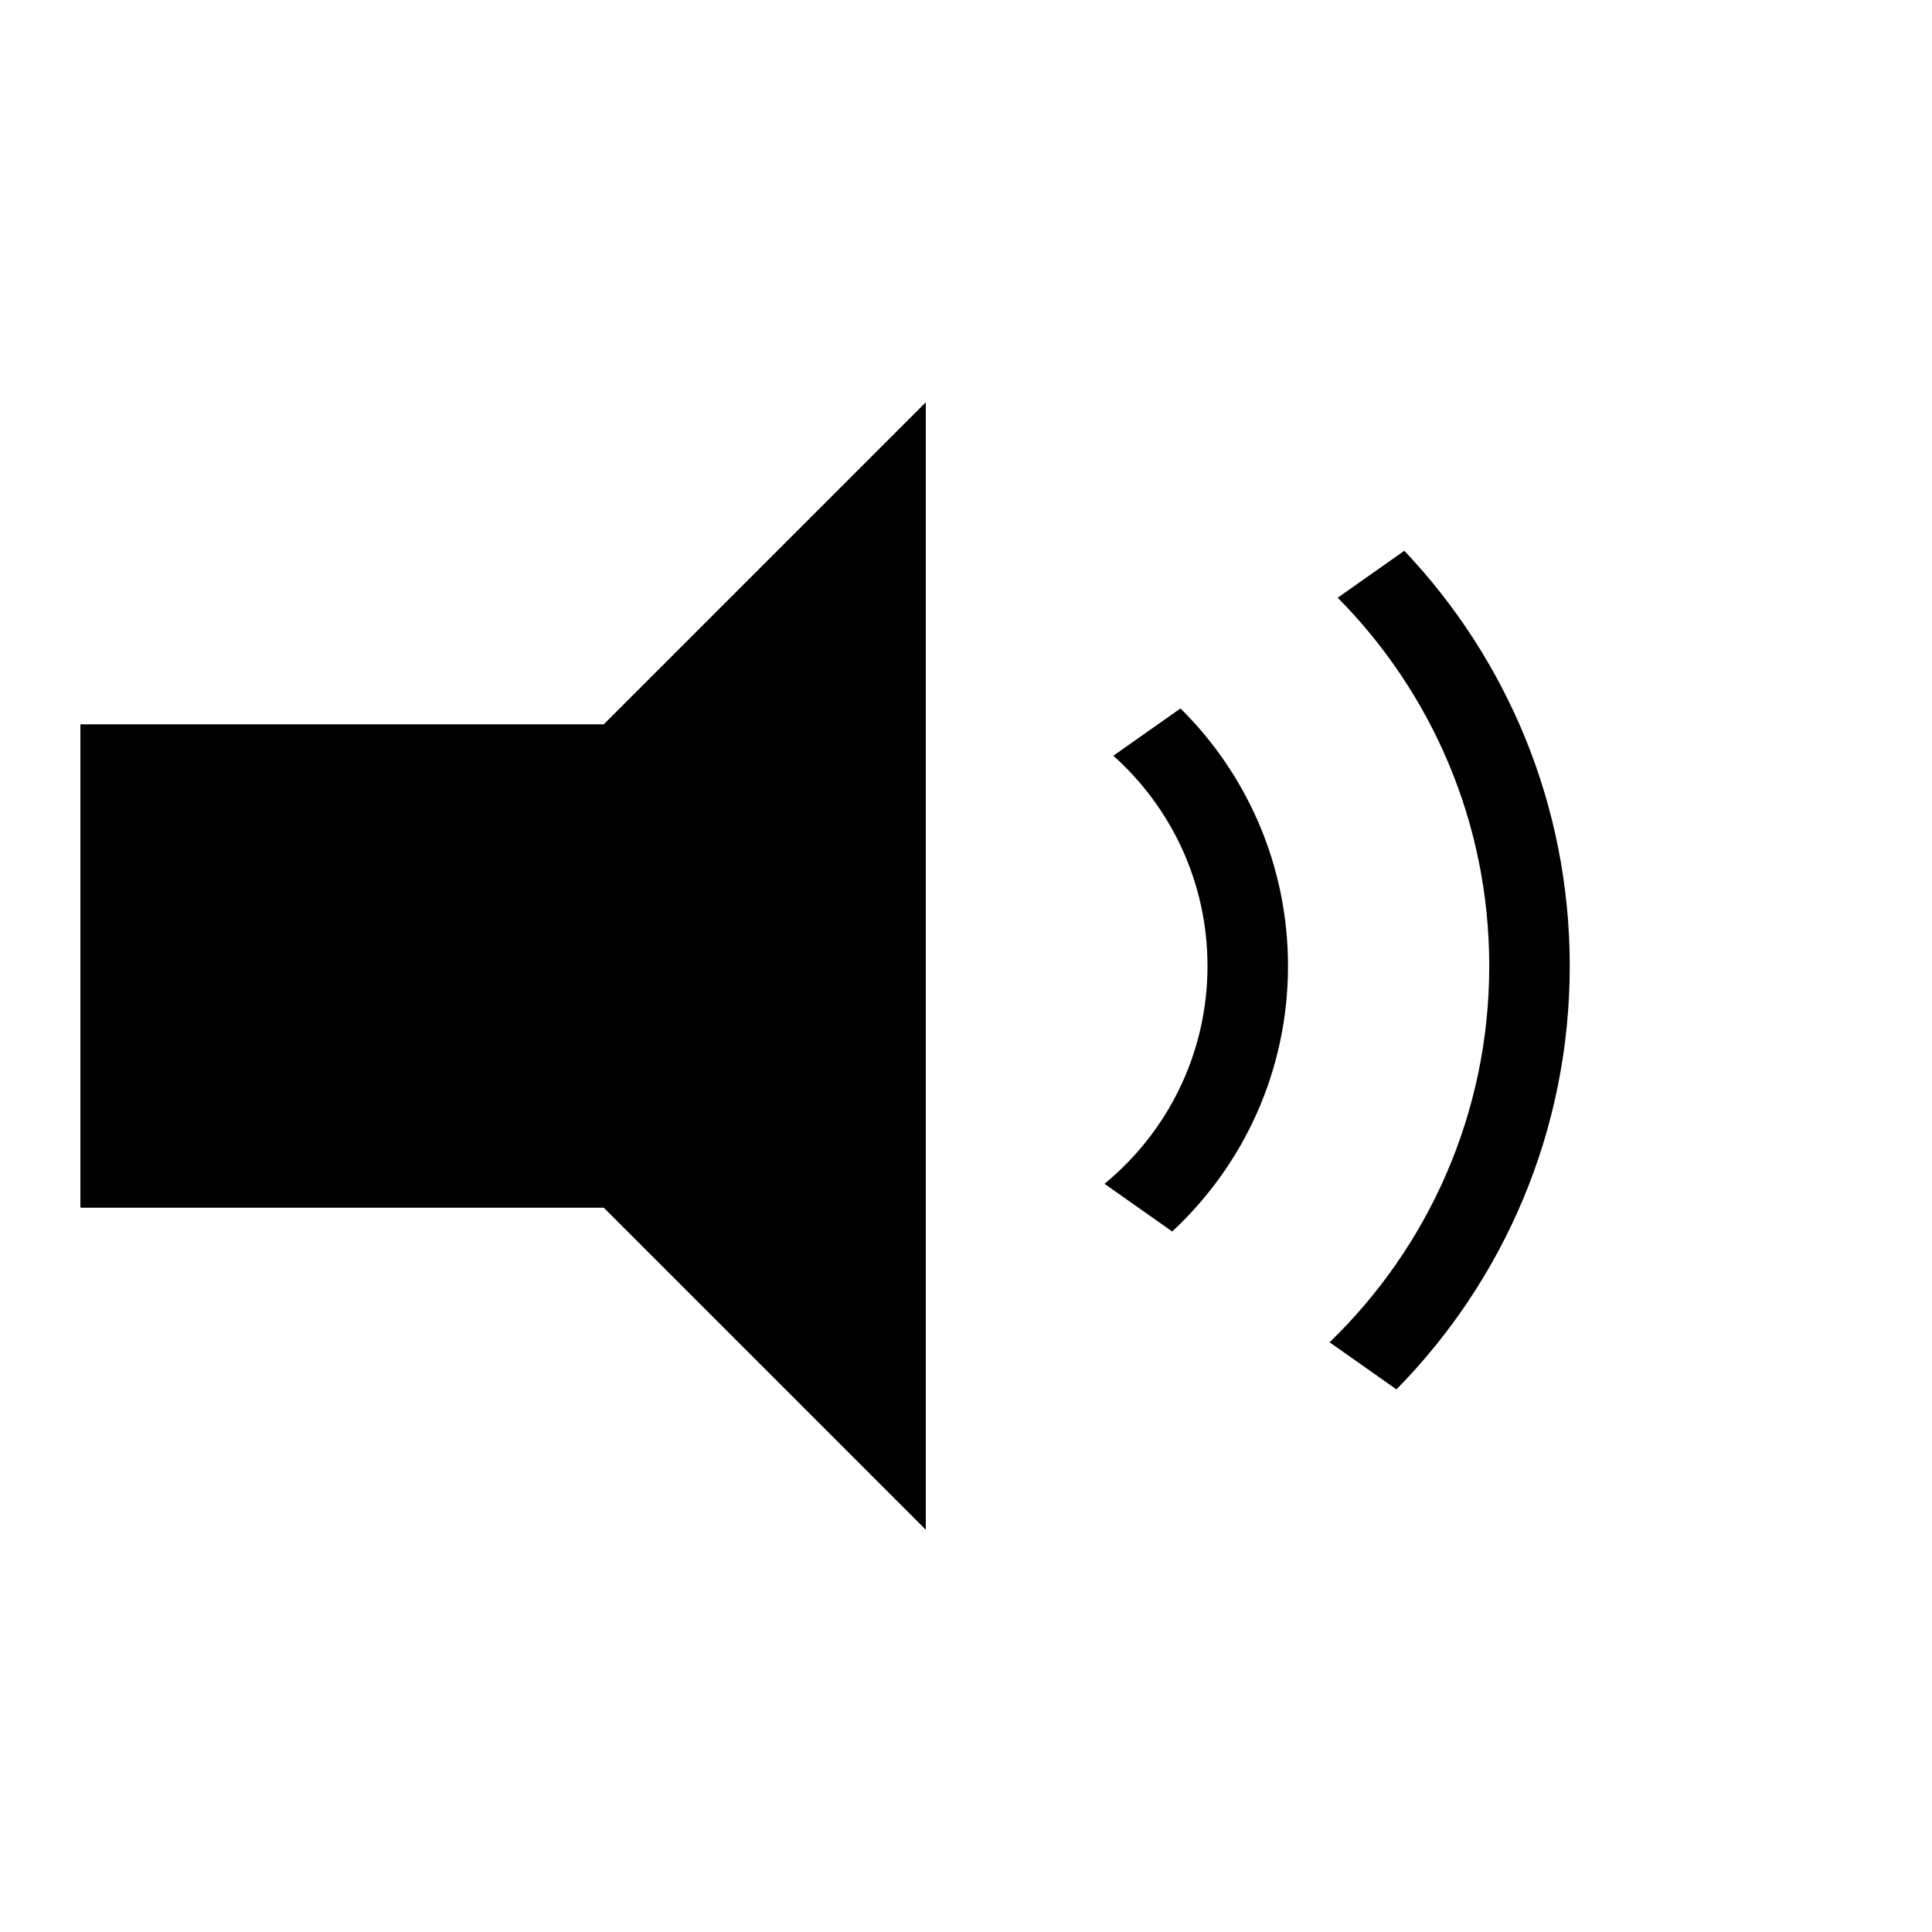
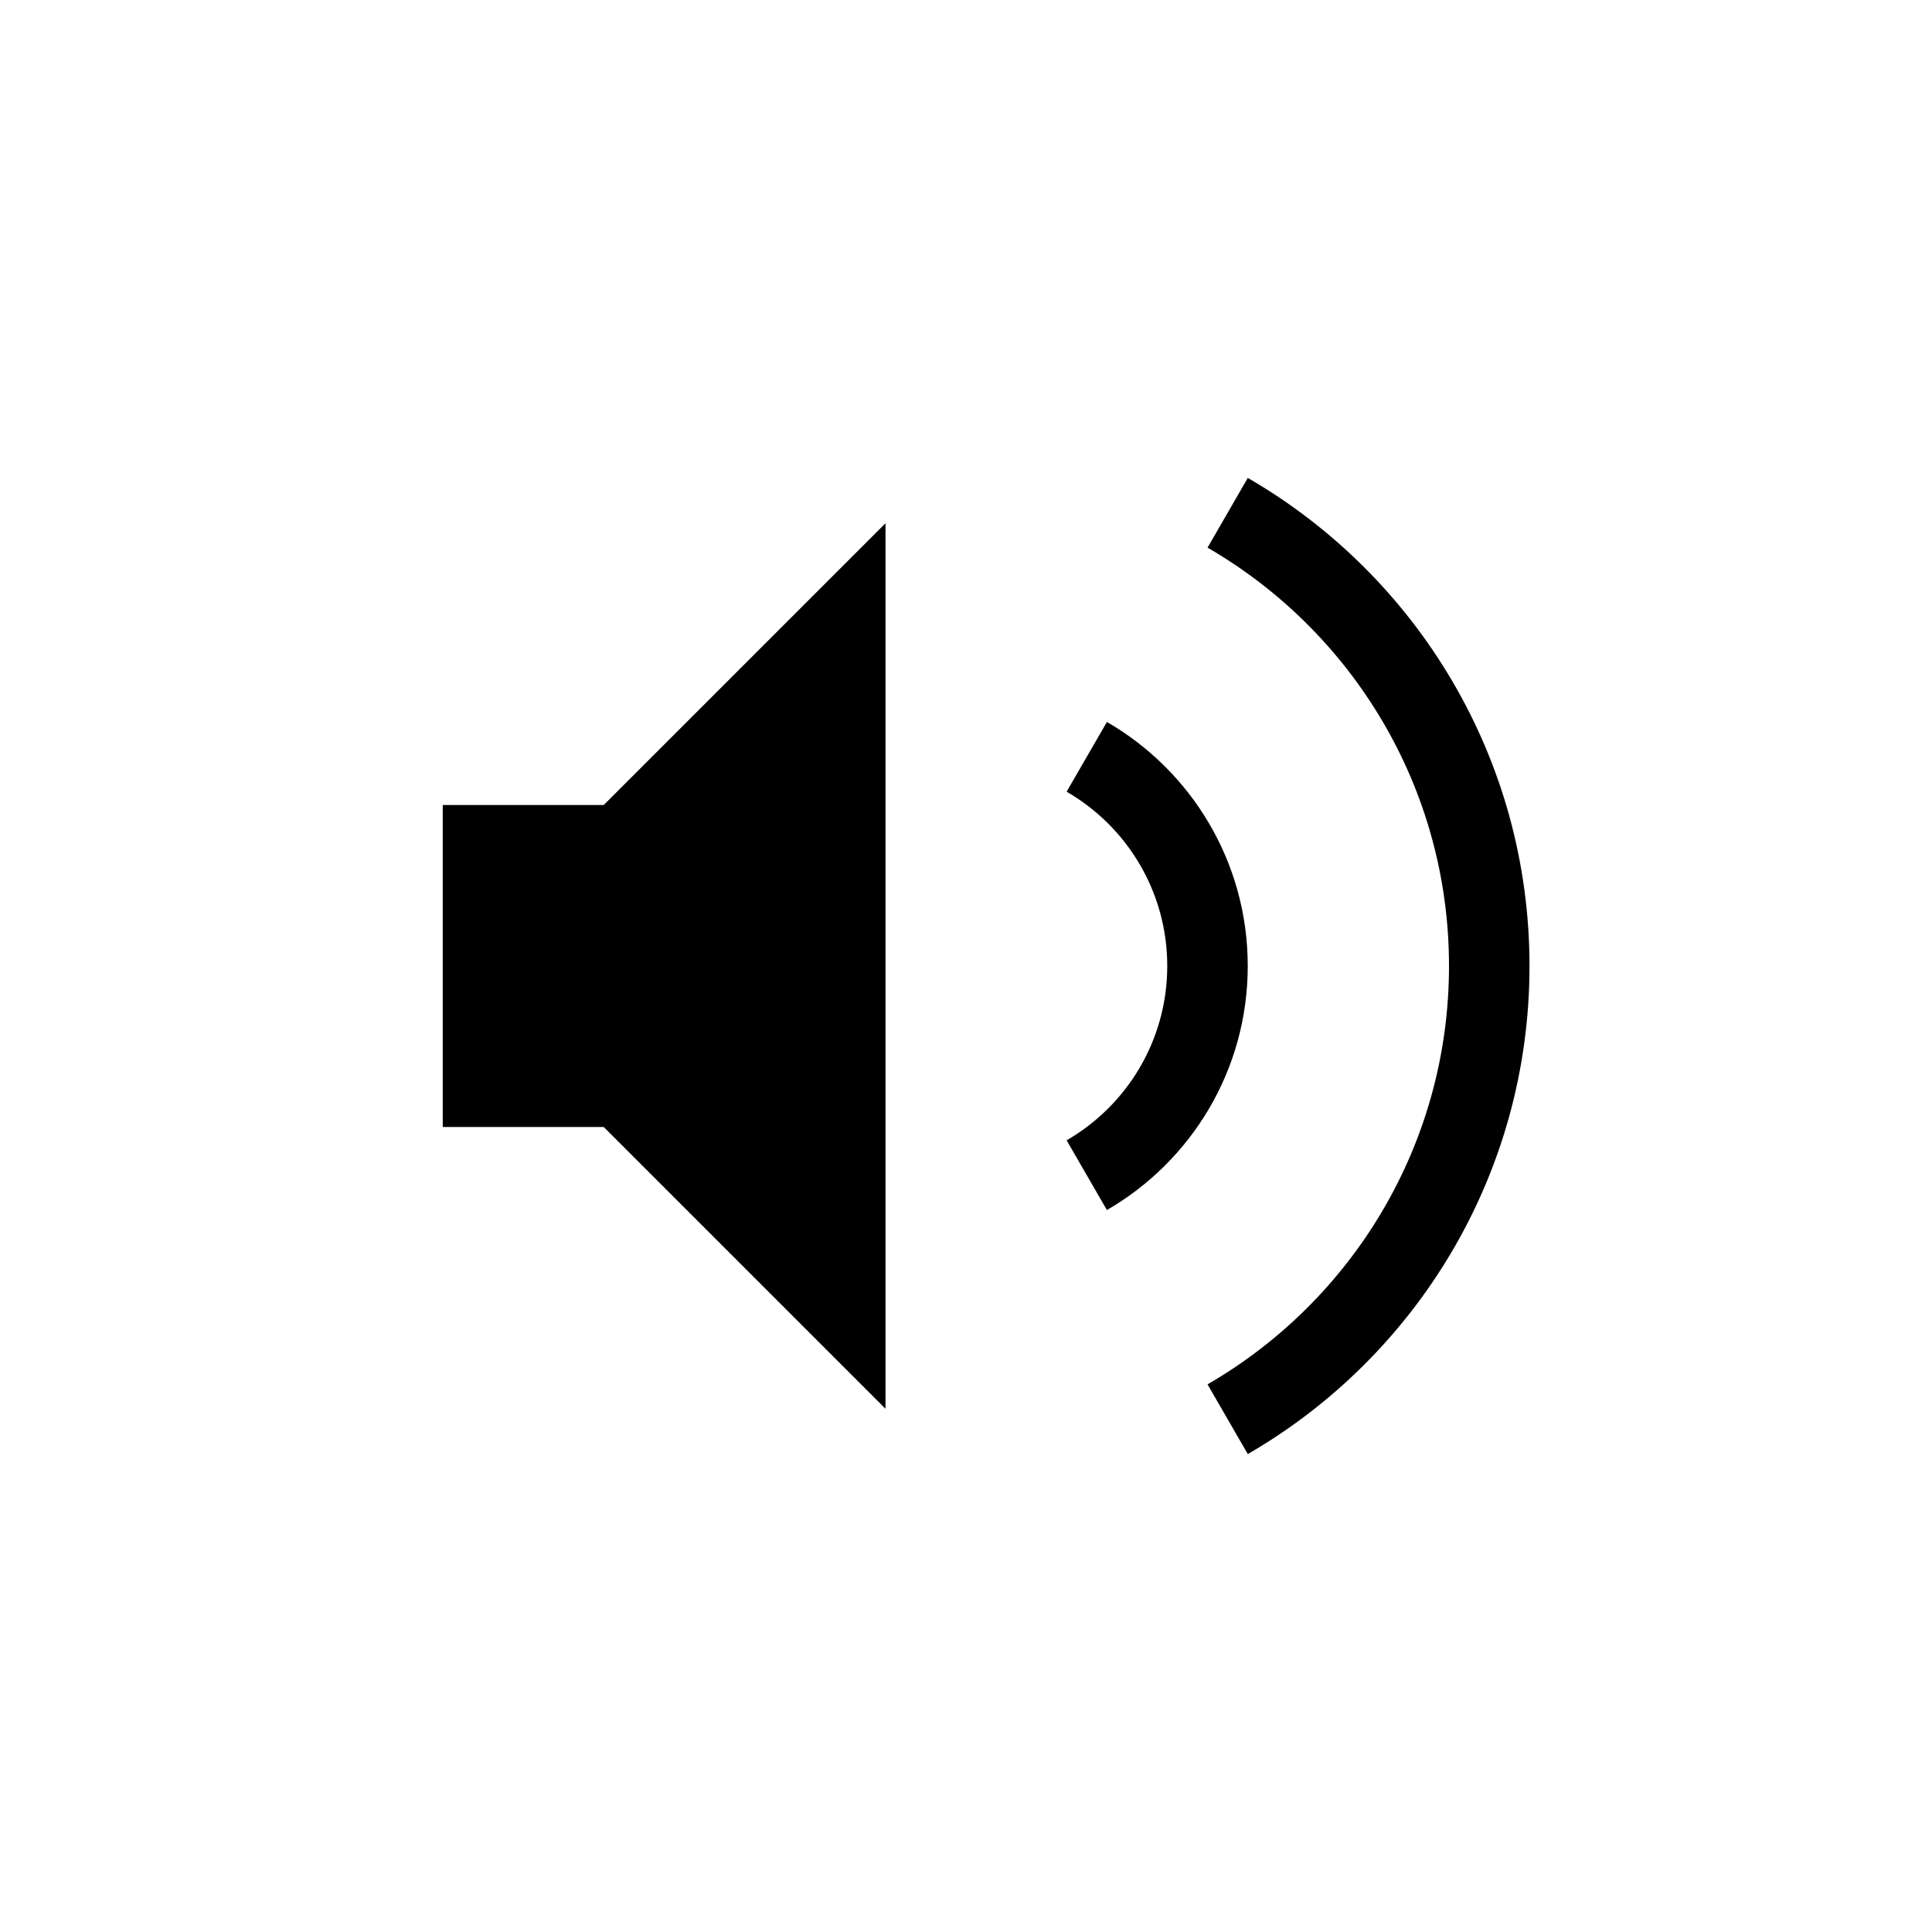
<svg xmlns="http://www.w3.org/2000/svg" width="48px" height="48px" viewBox="0 0 48 48" version="1.1">
  <defs />
  <g id="fill" stroke="none" stroke-width="1" fill="none" fill-rule="evenodd">
    <g id="volumemiddle-fill" fill="#000000">
-       <polygon id="Rectangle-13" points="2 18 15 18 23 10 23 38 15 30 2 30" />
-       <polygon id="Rectangle-13" points="2 18 15 18 23 10 23 38 15 30 2 30" />
-       <path d="M27.441,29.411 L29.123,30.596 C30.893,28.952 32,26.606 32,24 C32,21.497 30.978,19.232 29.329,17.601 L27.66,18.776 C29.096,20.058 30,21.923 30,24 C30,26.18 29.003,28.127 27.441,29.411 Z" id="Combined-Shape" />
-       <path d="M33.033,33.349 L34.694,34.519 C37.357,31.812 39,28.098 39,24 C39,20.004 37.437,16.373 34.89,13.684 L33.235,14.85 C35.562,17.199 37,20.432 37,24 C37,27.67 35.479,30.985 33.033,33.349 Z" id="Combined-Shape" />
+       <g id="volume-base" transform="translate(11, 13)">
+         <polygon id="Rectangle-13" points="0 7 4 7 11 0 11 22 4 15 0 15" />
+       </g>
+       <g id="volume-line-s" transform="translate(26, 17)">
+         <path d="M1.501,13.063 L0.5,11.331 C1.995,10.466 3,8.851 3,7 C3,5.149 1.995,3.534 0.5,2.669 L1.501,0.937 C3.593,2.147 5,4.409 5,7 C5,9.591 3.593,11.853 1.501,13.063 L1.501,13.063 Z" id="Combined-Shape" />
+       </g>
+       <g id="volume-line-m" transform="translate(30, 11)">
+         <path d="M1.001,25.126 L0.001,23.394 C3.587,21.319 6,17.441 6,13 C6,8.559 3.587,4.681 0.001,2.606 L1.001,0.874 C5.185,3.294 8,7.819 8,13 C8,18.181 5.185,22.706 1.001,25.126 L1.001,25.126 Z" id="Combined-Shape" />
+       </g>
    </g>
  </g>
</svg>
